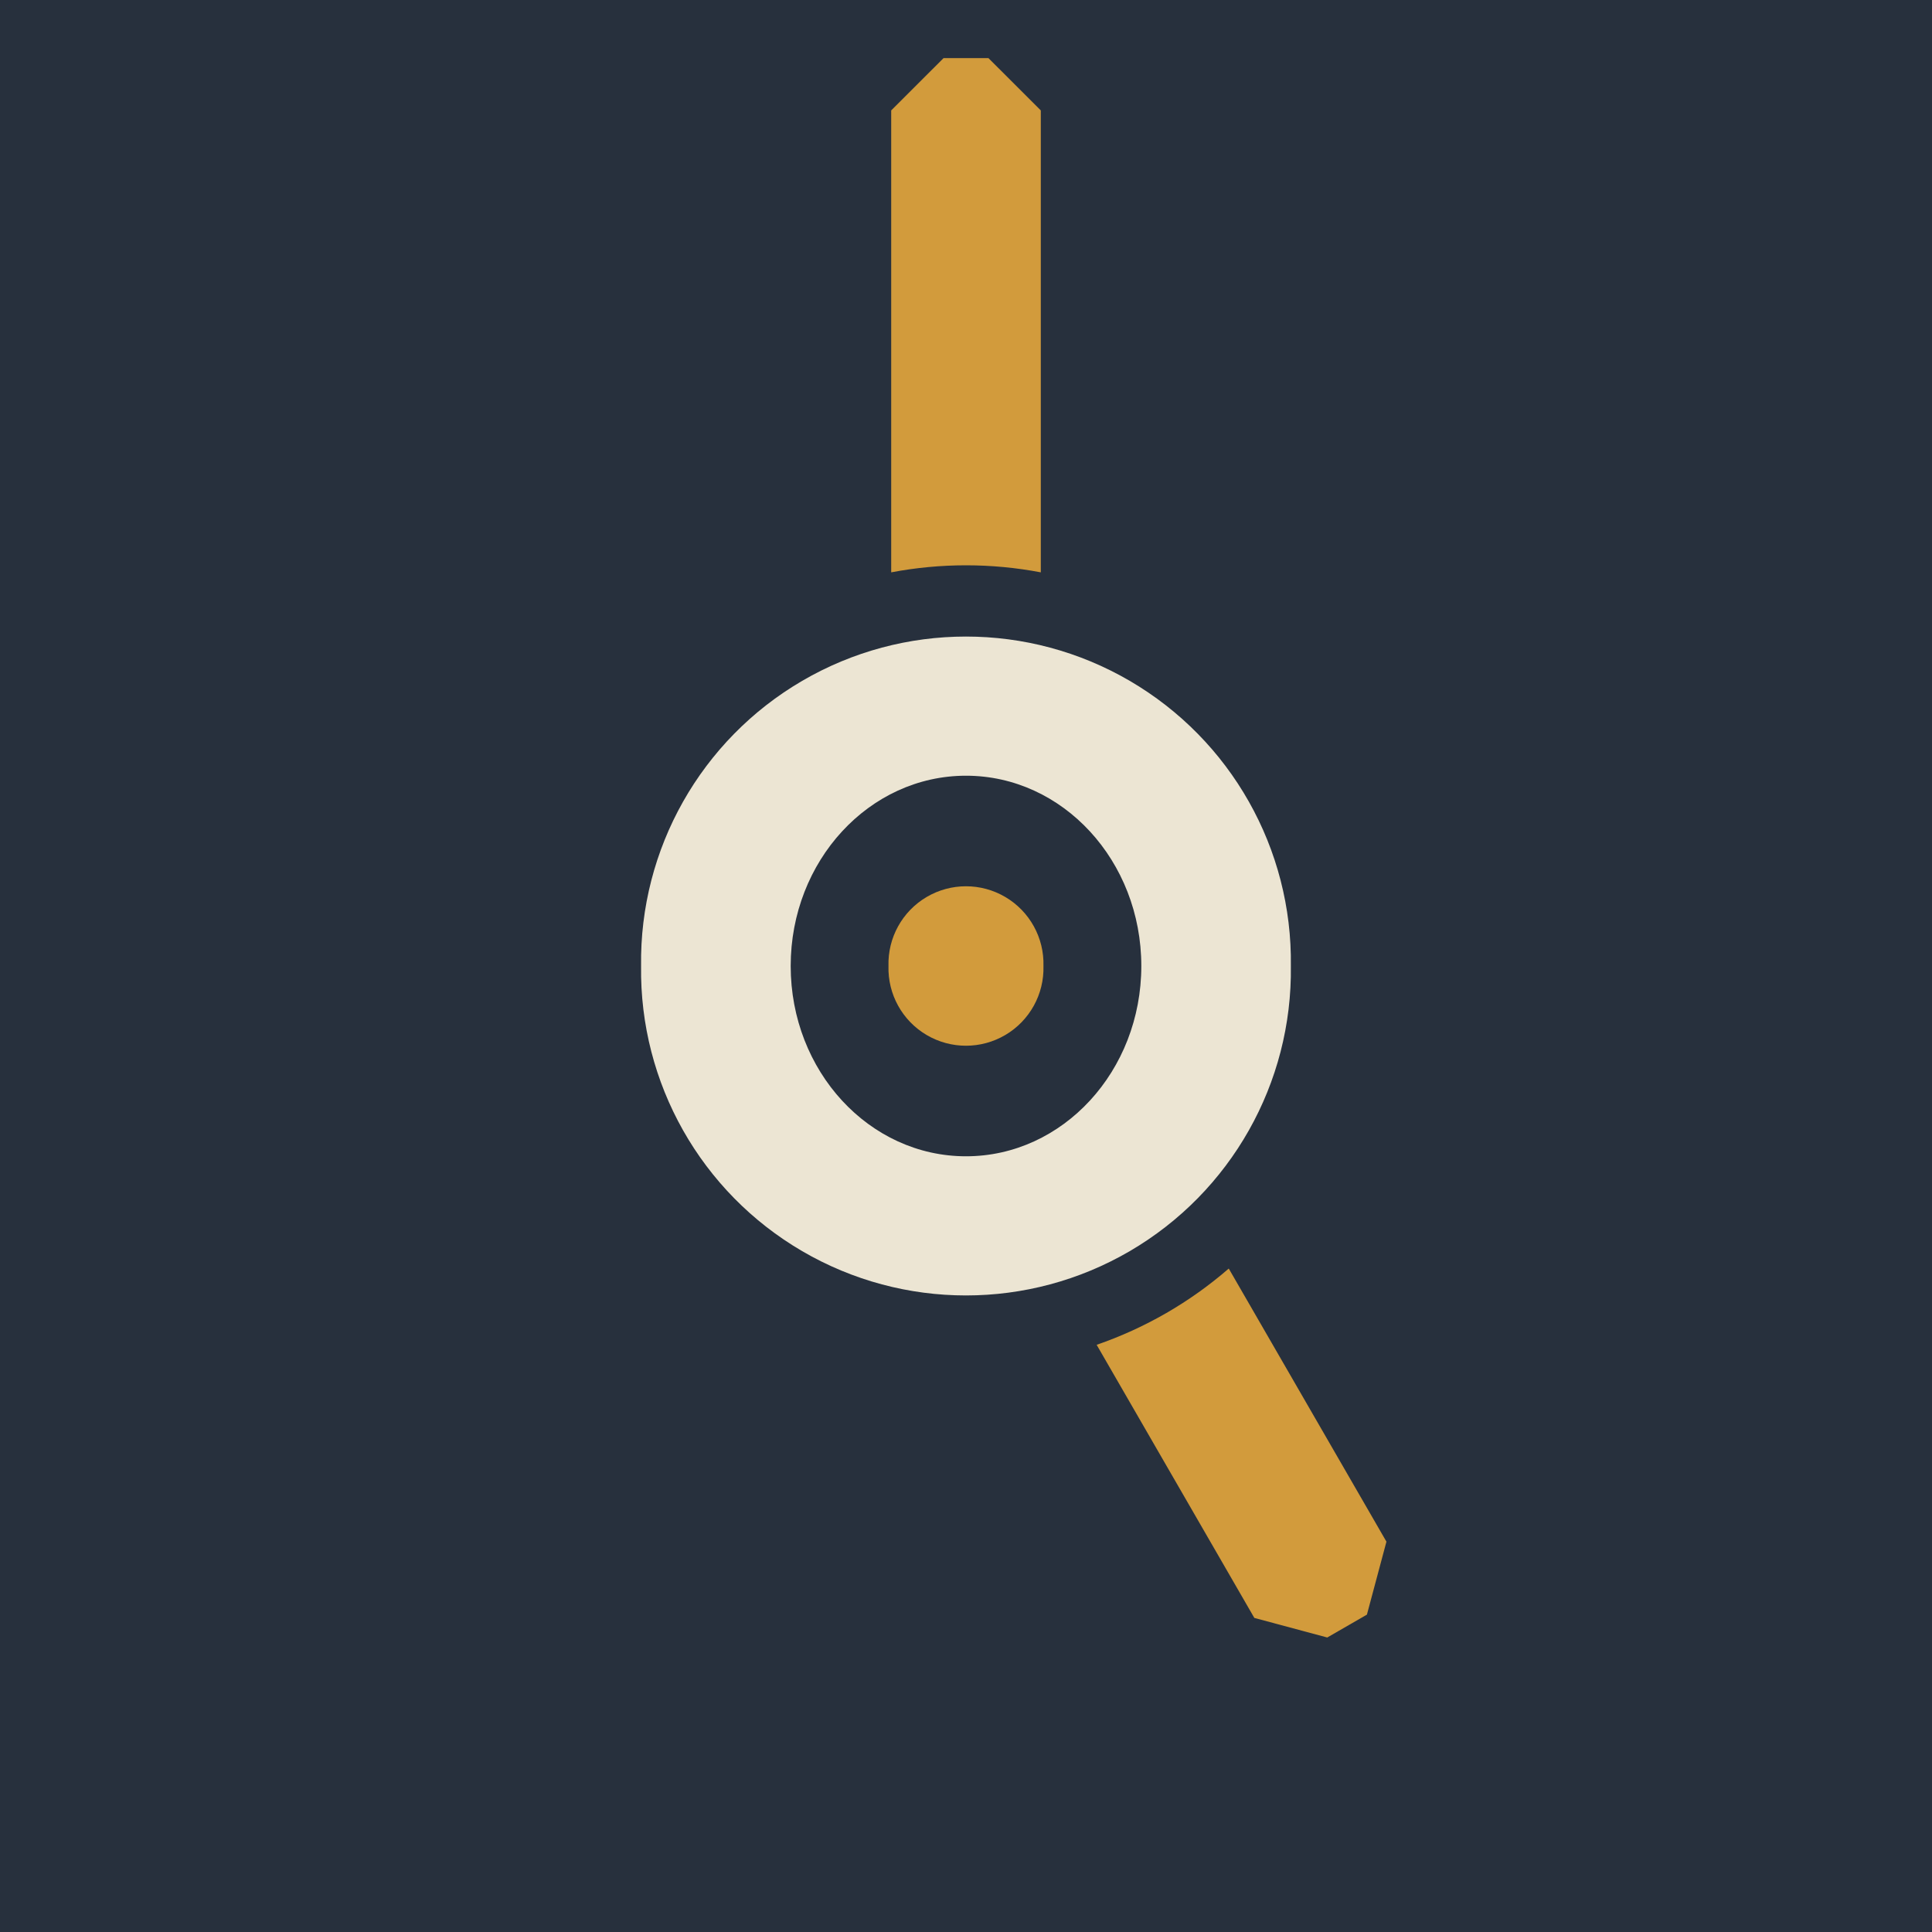
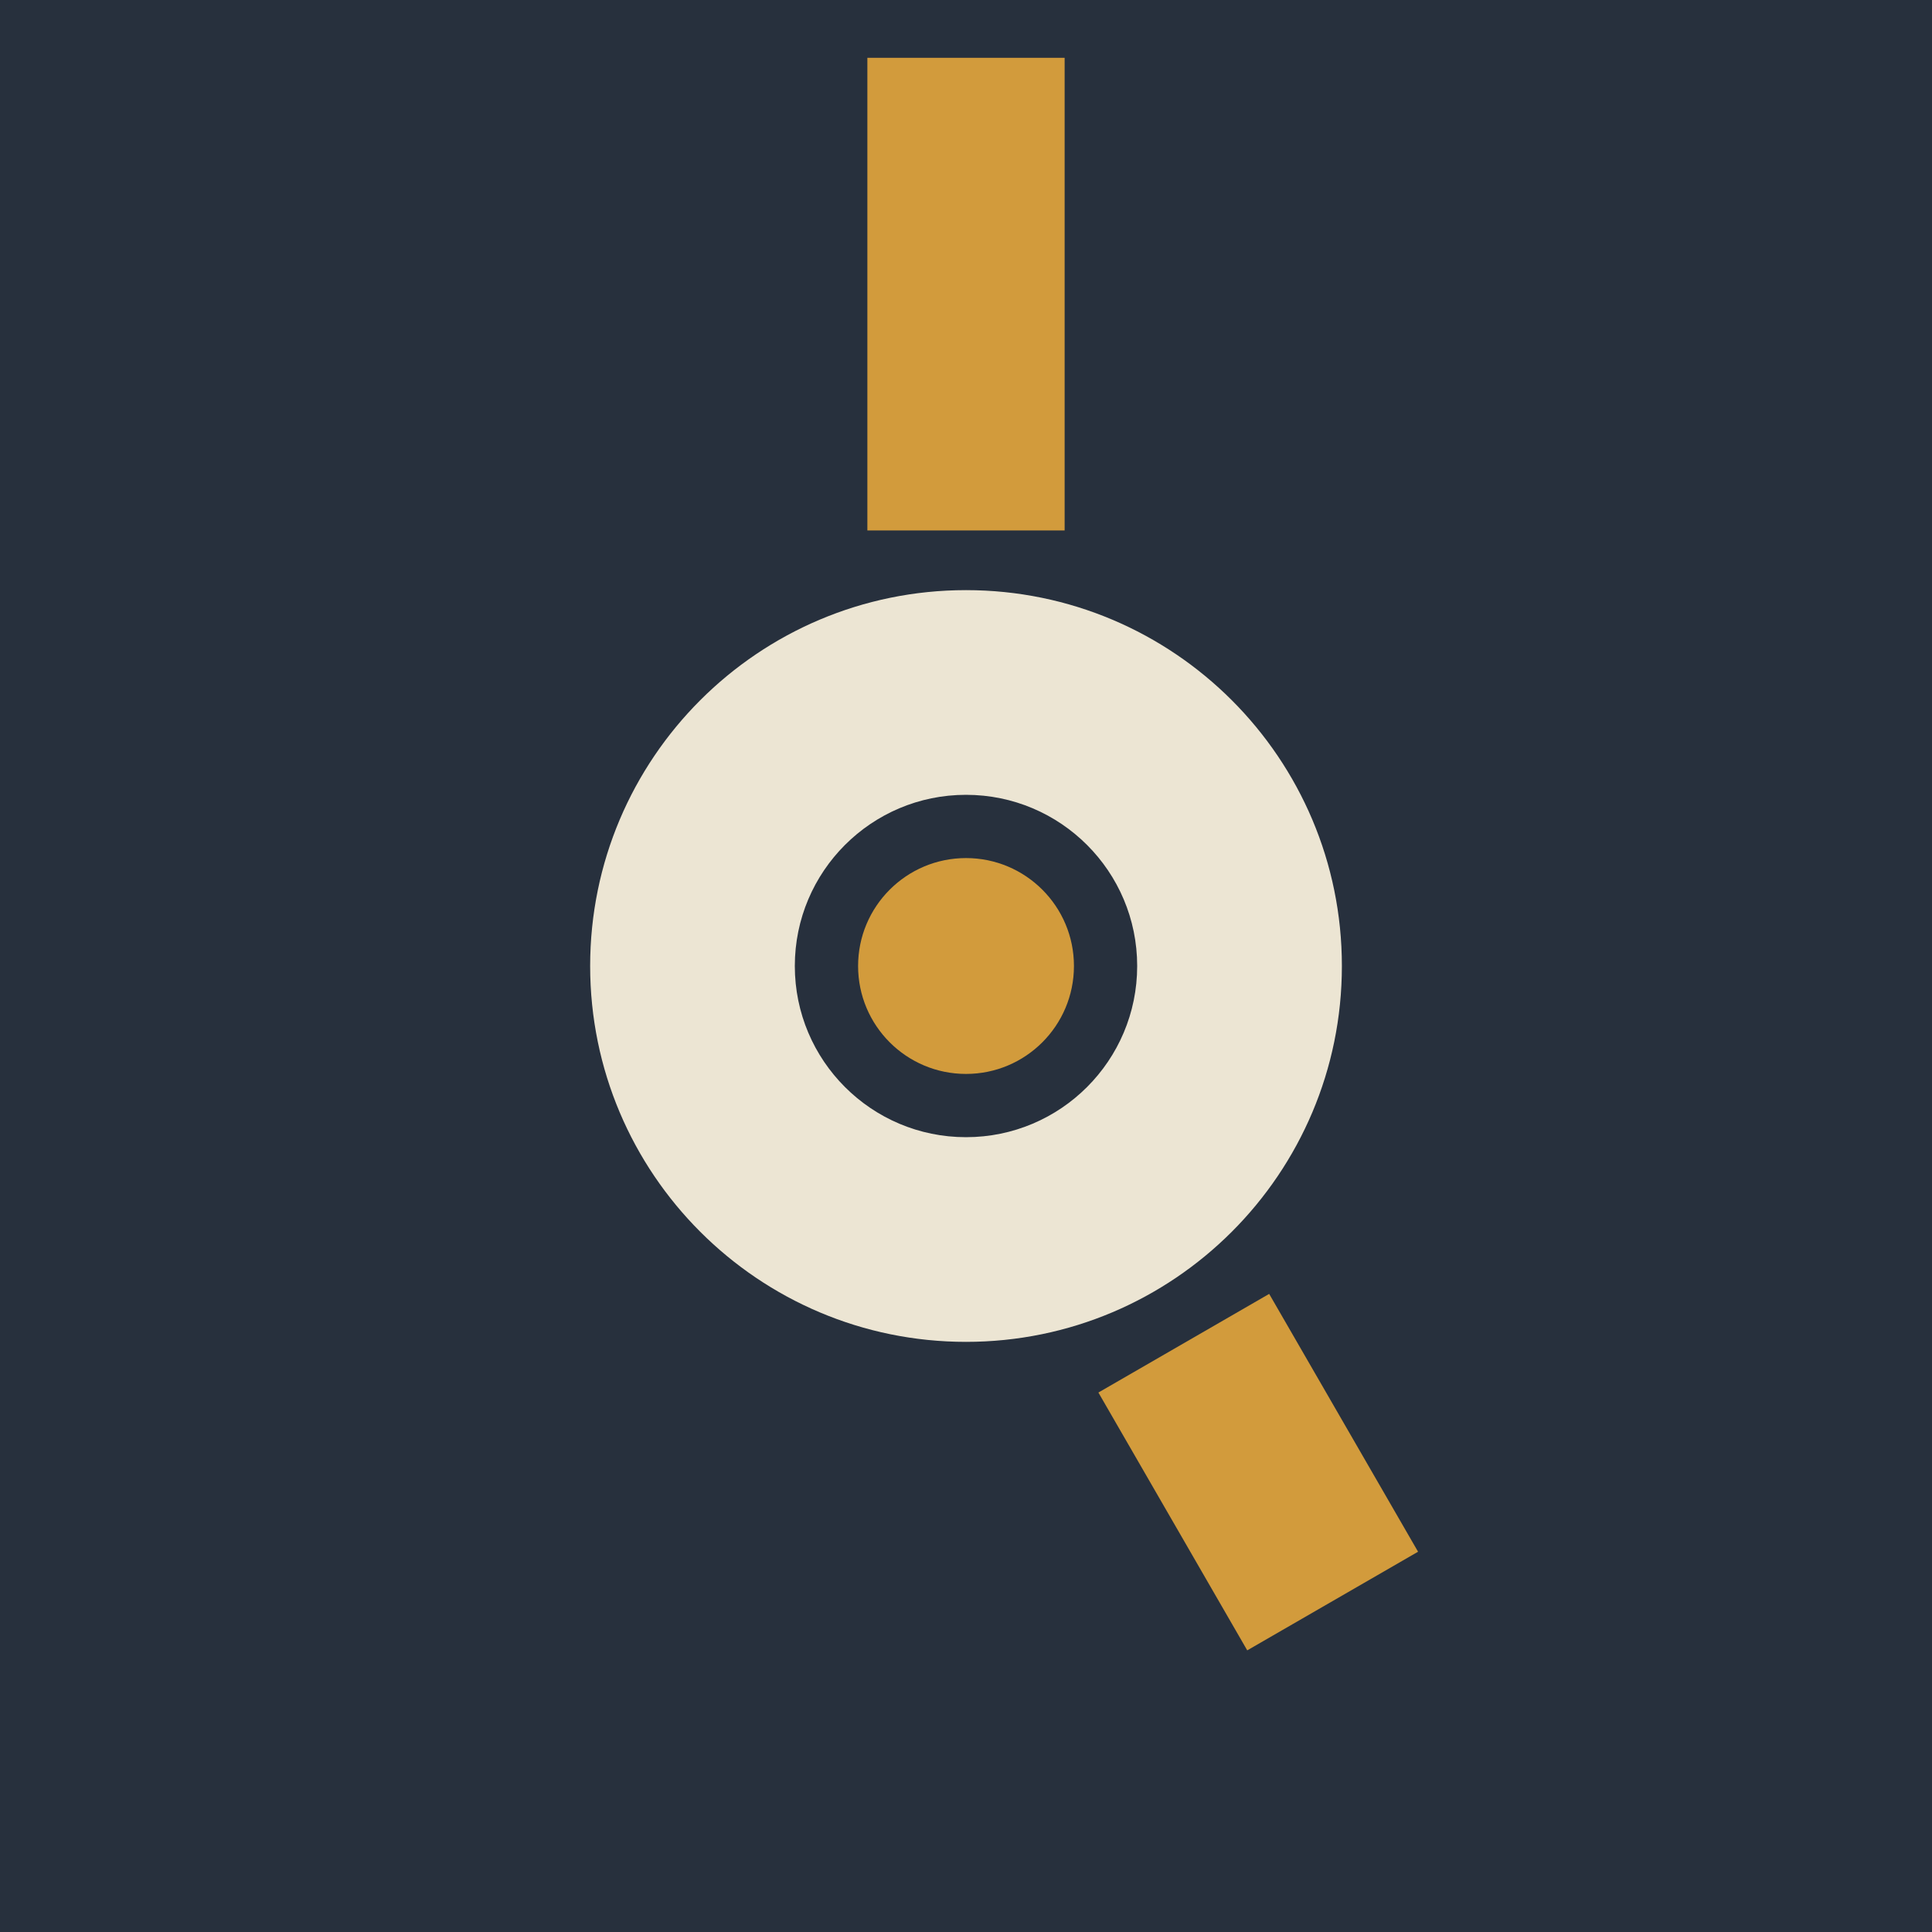
<svg xmlns="http://www.w3.org/2000/svg" viewBox="0 0 100 100" width="1080" height="1080">
  <rect width="100" height="100" fill="#27303D" />
-   <g transform="translate(50 50) scale(3.27)">
-     <path fill="#ECE5D3" fill-rule="evenodd" d="M-5.143 0 a5.143 5.143 0 1 0 10.285 0 a5.143 5.143 0 1 0 -10.285 0 Z M-2.775 0 a2.775 3.012 0 1 0 5.55 0 a2.775 3.012 0 1 0 -5.55 0 Z" />
-     <path fill="#D29B3C" d="M-1.184 -6.231 L-1.184 -13.543 L-0.355 -14.371 L0.355 -14.371 L1.184 -13.543 L1.184 -6.231 A6.343 6.343 0 0 0 -1.184 -6.231 Z M4.159 4.789 L6.655 9.112 L6.346 10.267 L5.718 10.629 L4.564 10.319 L2.068 5.996 A6.343 6.343 0 0 0 4.159 4.789 Z" />
-     <path fill="#D29B3C" d="M-1.227 0 a1.227 1.227 0 1 0 2.453 0 a1.227 1.227 0 1 0 -2.453 0 Z" />
+   <g transform="translate(50 50) scale(2.061)">
+     <path fill="#ECE5D3" fill-rule="evenodd" d="M-9.439 0 a9.439 9.439 0 1 0 18.879 0 a9.439 9.439 0 1 0 -18.879 0 Z M-4.299 0 a4.299 4.299 0 1 0 8.598 0 a4.299 4.299 0 1 0 -8.598 0 Z" />
+     <path fill="#D29B3C" d="M-2.477 -10.939 L-2.477 -22.808 L2.477 -22.808 L2.477 -10.939 Z M7.614 8.235 L11.353 14.71 L7.063 17.187 L3.325 10.712 Z" />
+     <path fill="#D29B3C" d="M-2.71 0 a2.71 2.71 0 1 0 5.421 0 a2.71 2.71 0 1 0 -5.421 0 Z" />
  </g>
</svg>
